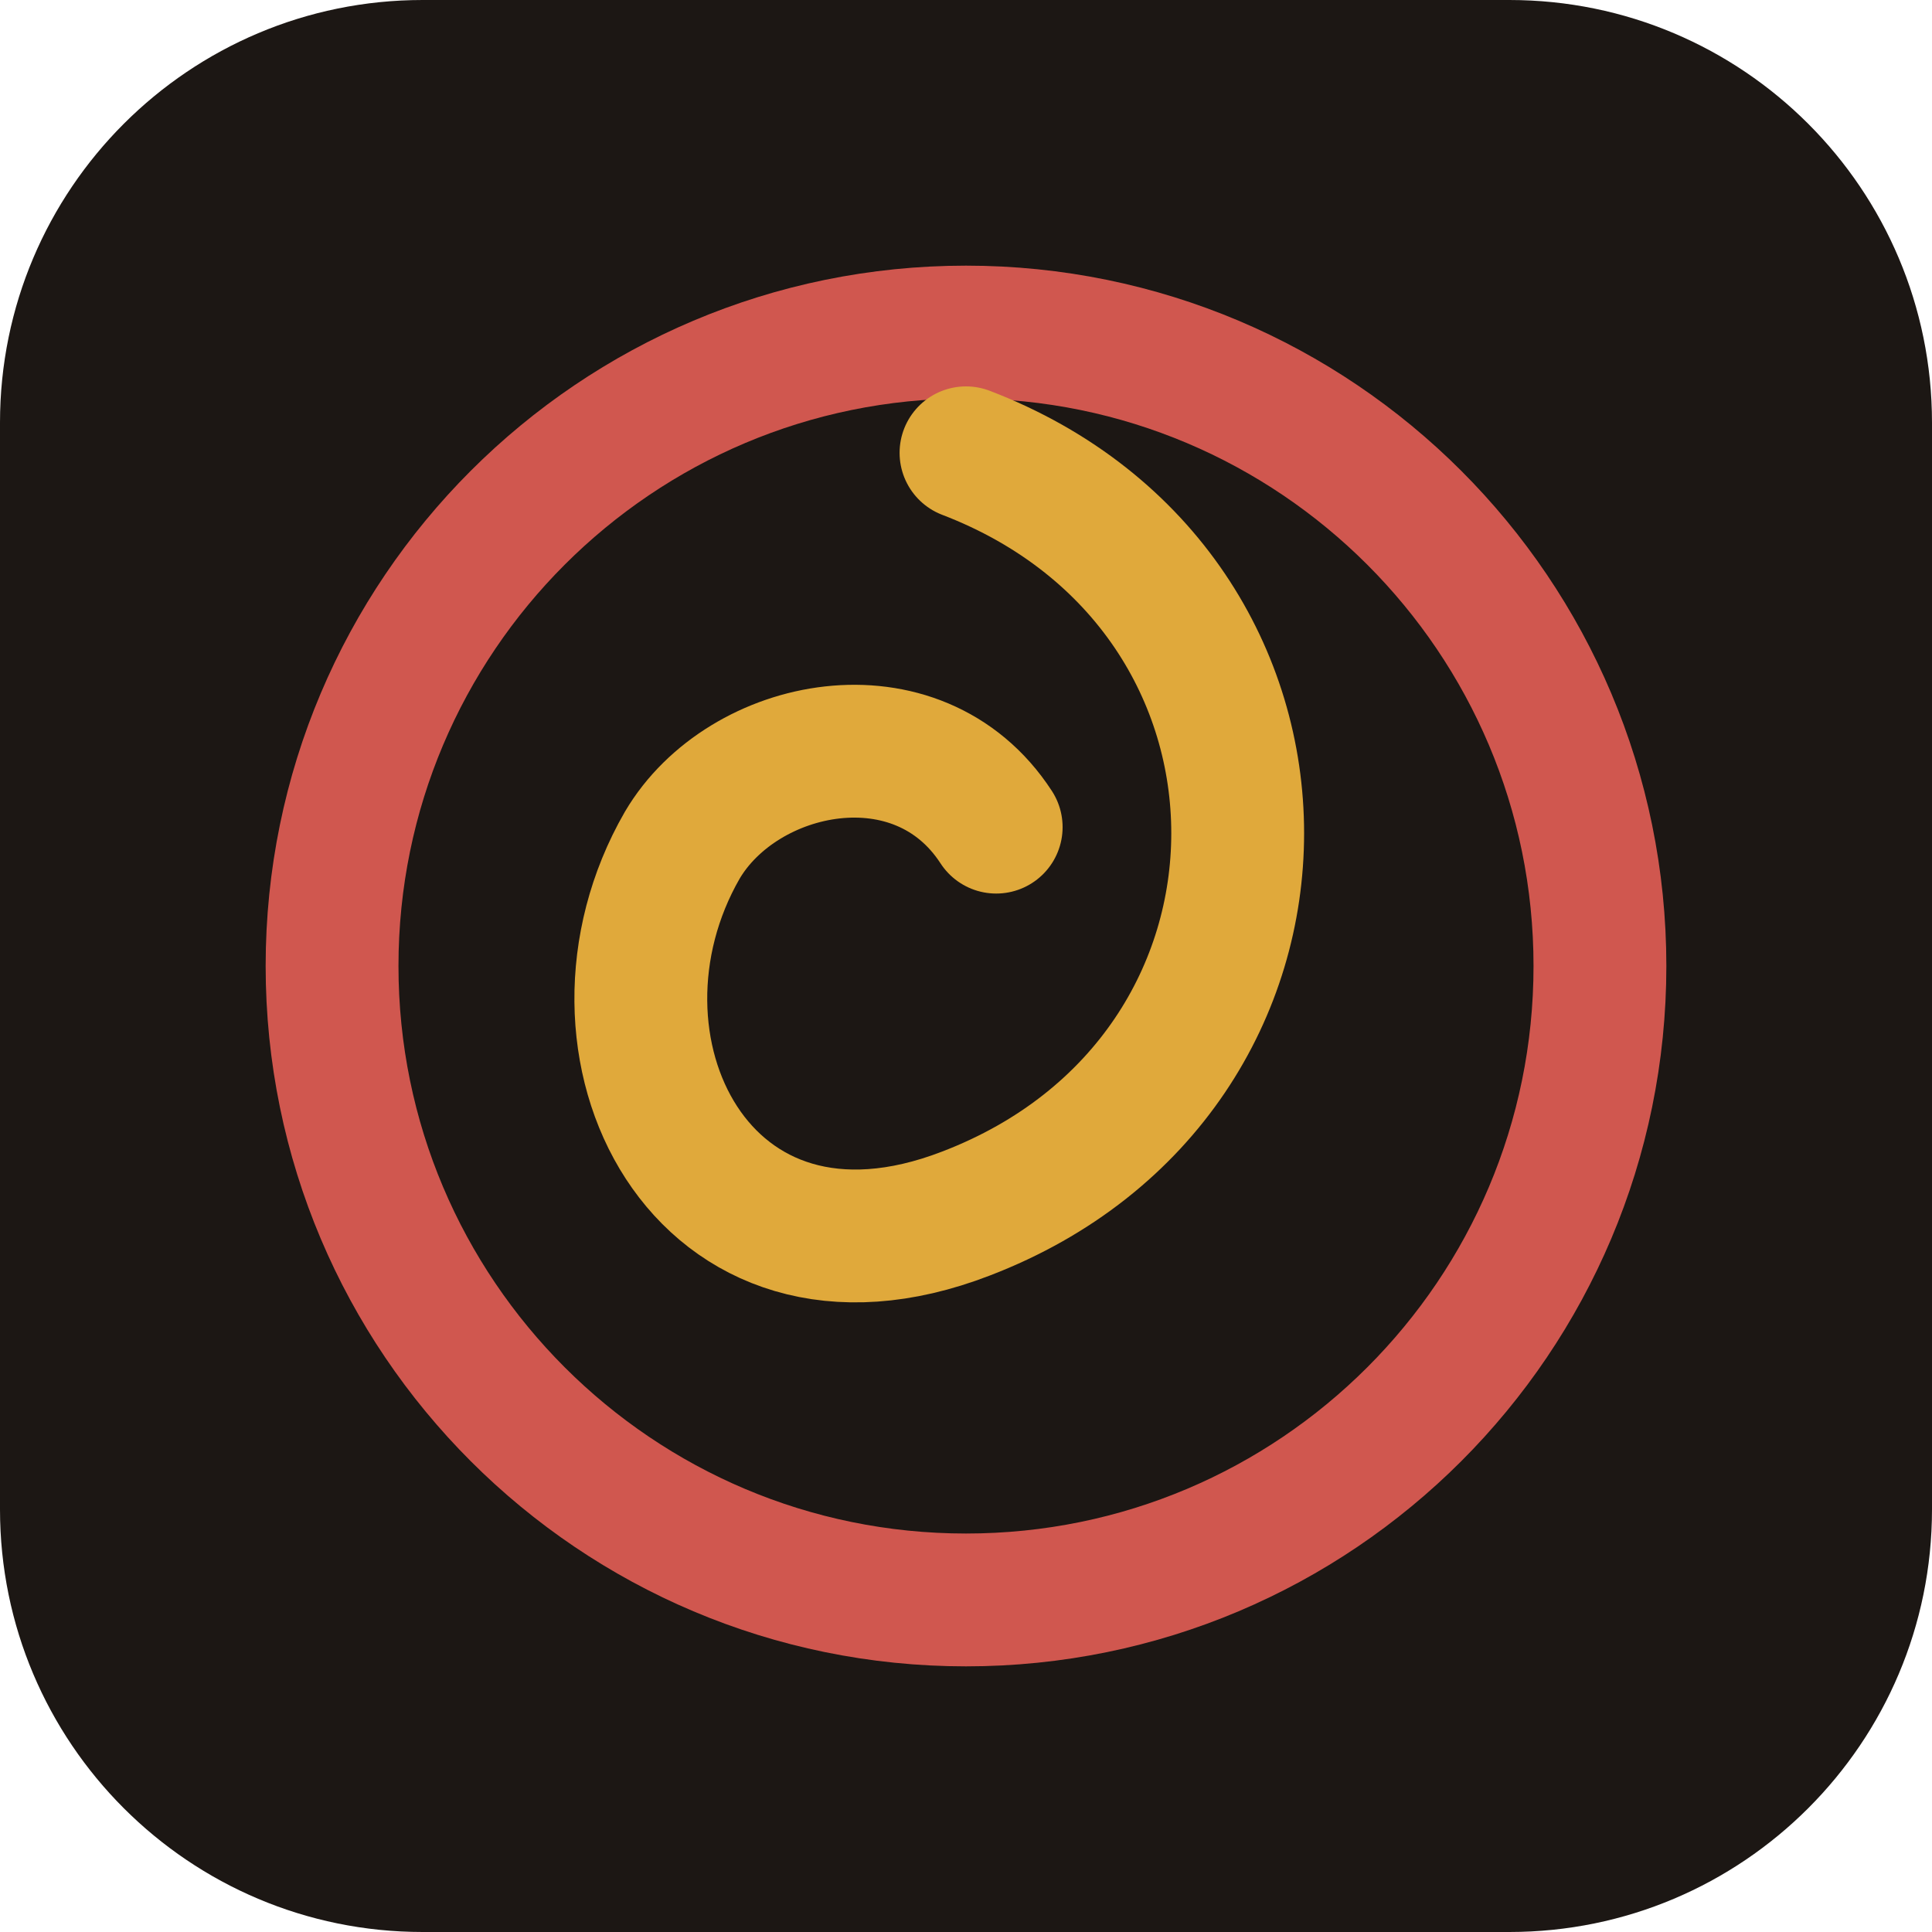
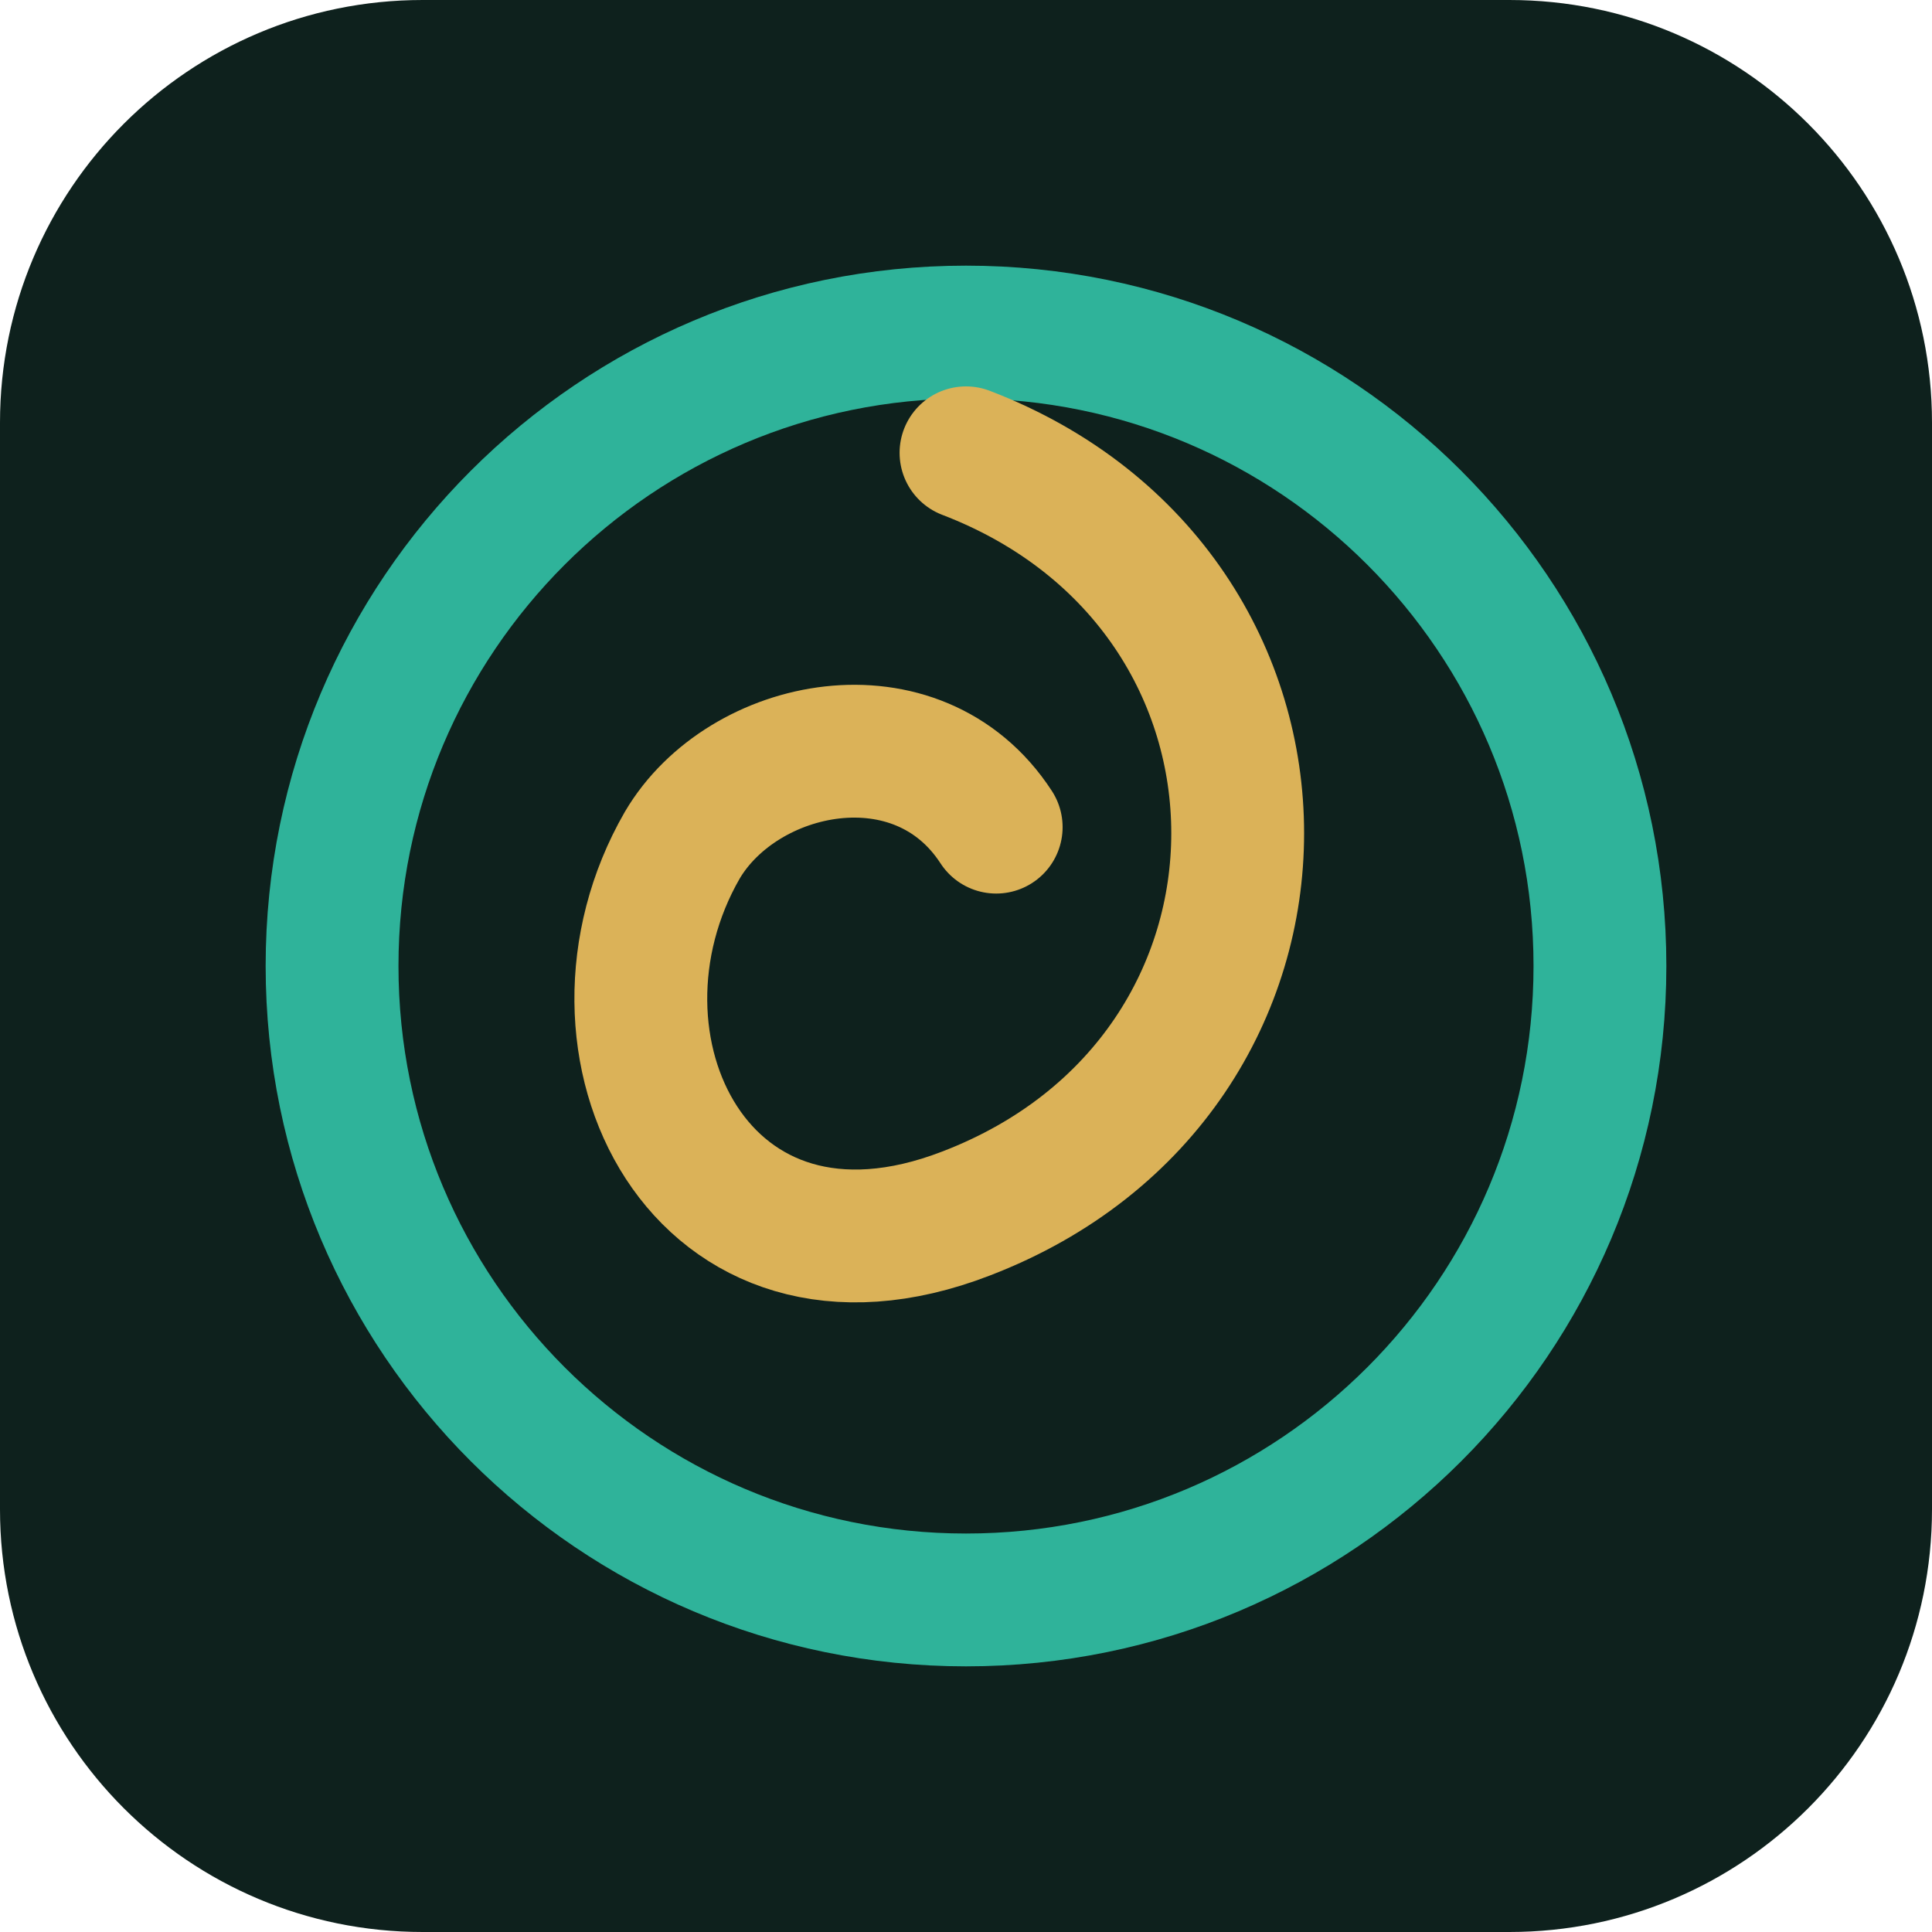
<svg xmlns="http://www.w3.org/2000/svg" viewBox="0 0 32 32">
-   <rect width="32" height="32" rx="7" fill="#1C1714" />
-   <circle cx="16" cy="16" r="10.5" fill="none" stroke="#D0574F" stroke-width="2.2" />
-   <path d="M16 7.5c6 2.3 6 10.3 0 12.6c-4.4 1.7-6.6-2.8-4.7-6.1c1-1.7 3.9-2.3 5.2-.3" fill="none" stroke="#E0A93B" stroke-width="2.2" stroke-linecap="round" />
+   <rect width="32" height="32" rx="7" fill="#0E211D" />
+   <circle cx="16" cy="16" r="10.5" fill="none" stroke="#2FB39A" stroke-width="2.2" />
+   <path d="M16 7.5c6 2.3 6 10.3 0 12.6c-4.4 1.7-6.6-2.8-4.7-6.1c1-1.7 3.9-2.3 5.2-.3" fill="none" stroke="#DBB258" stroke-width="2.2" stroke-linecap="round" />
</svg>
